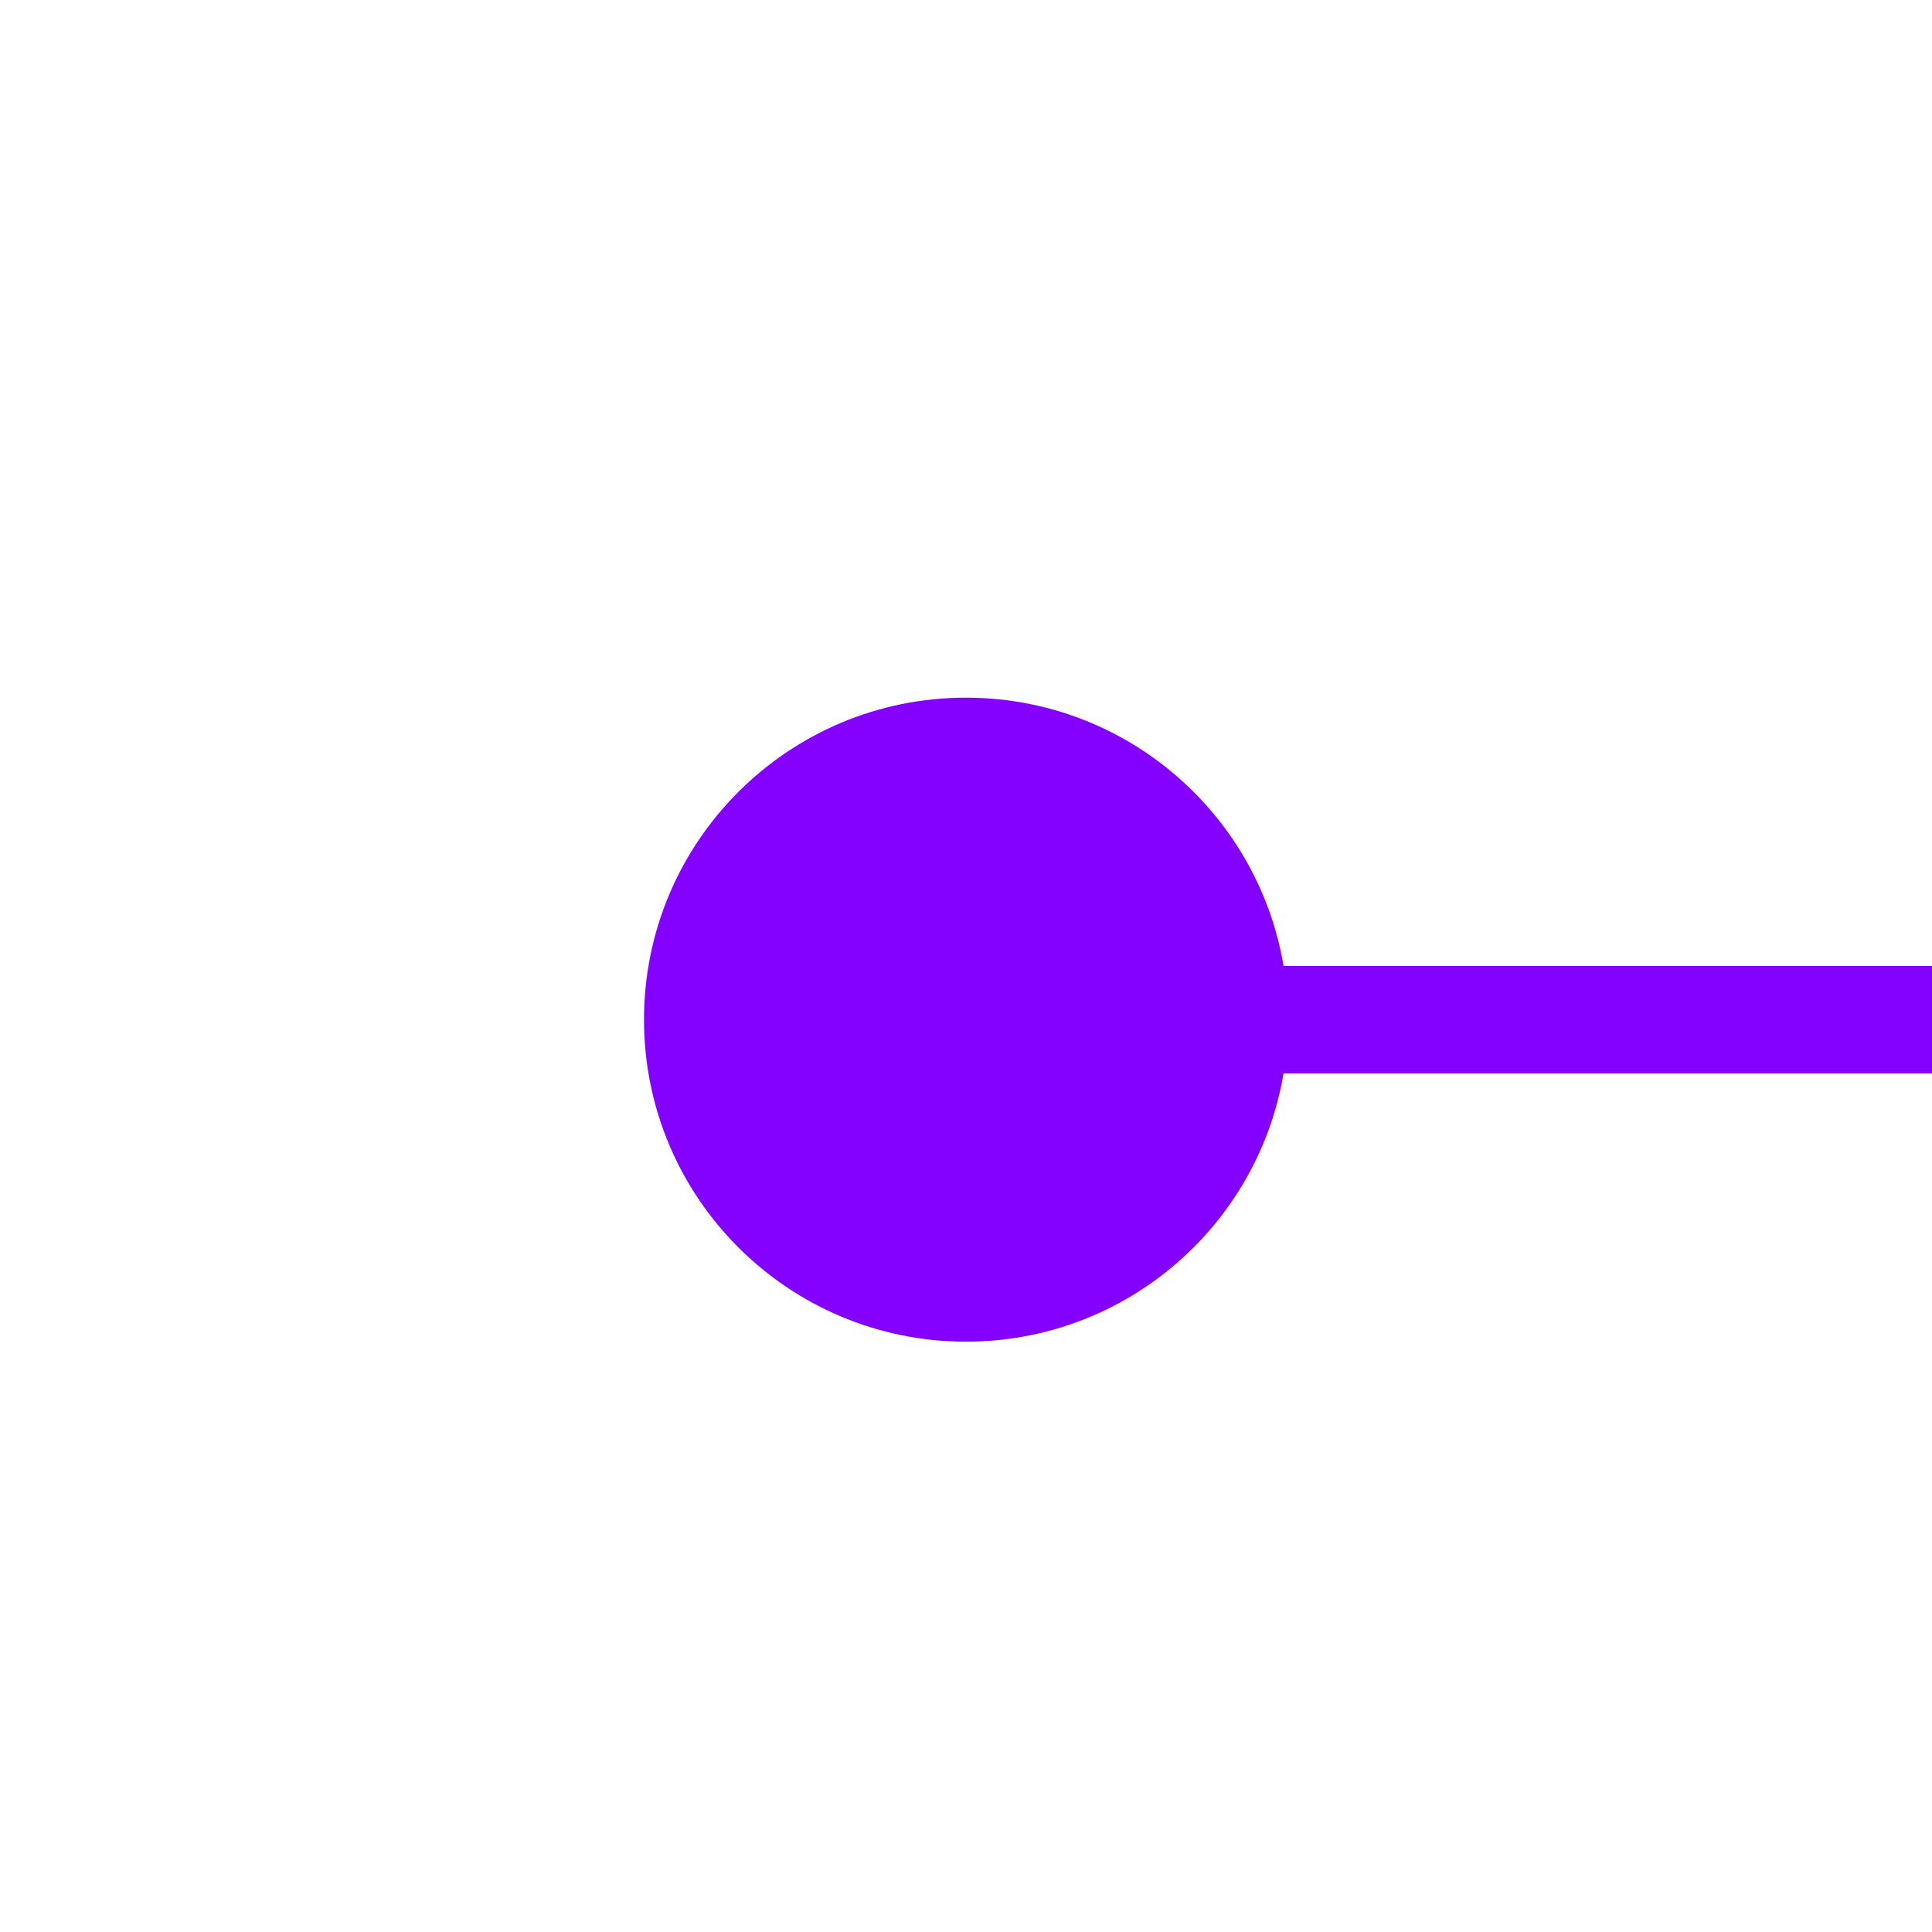
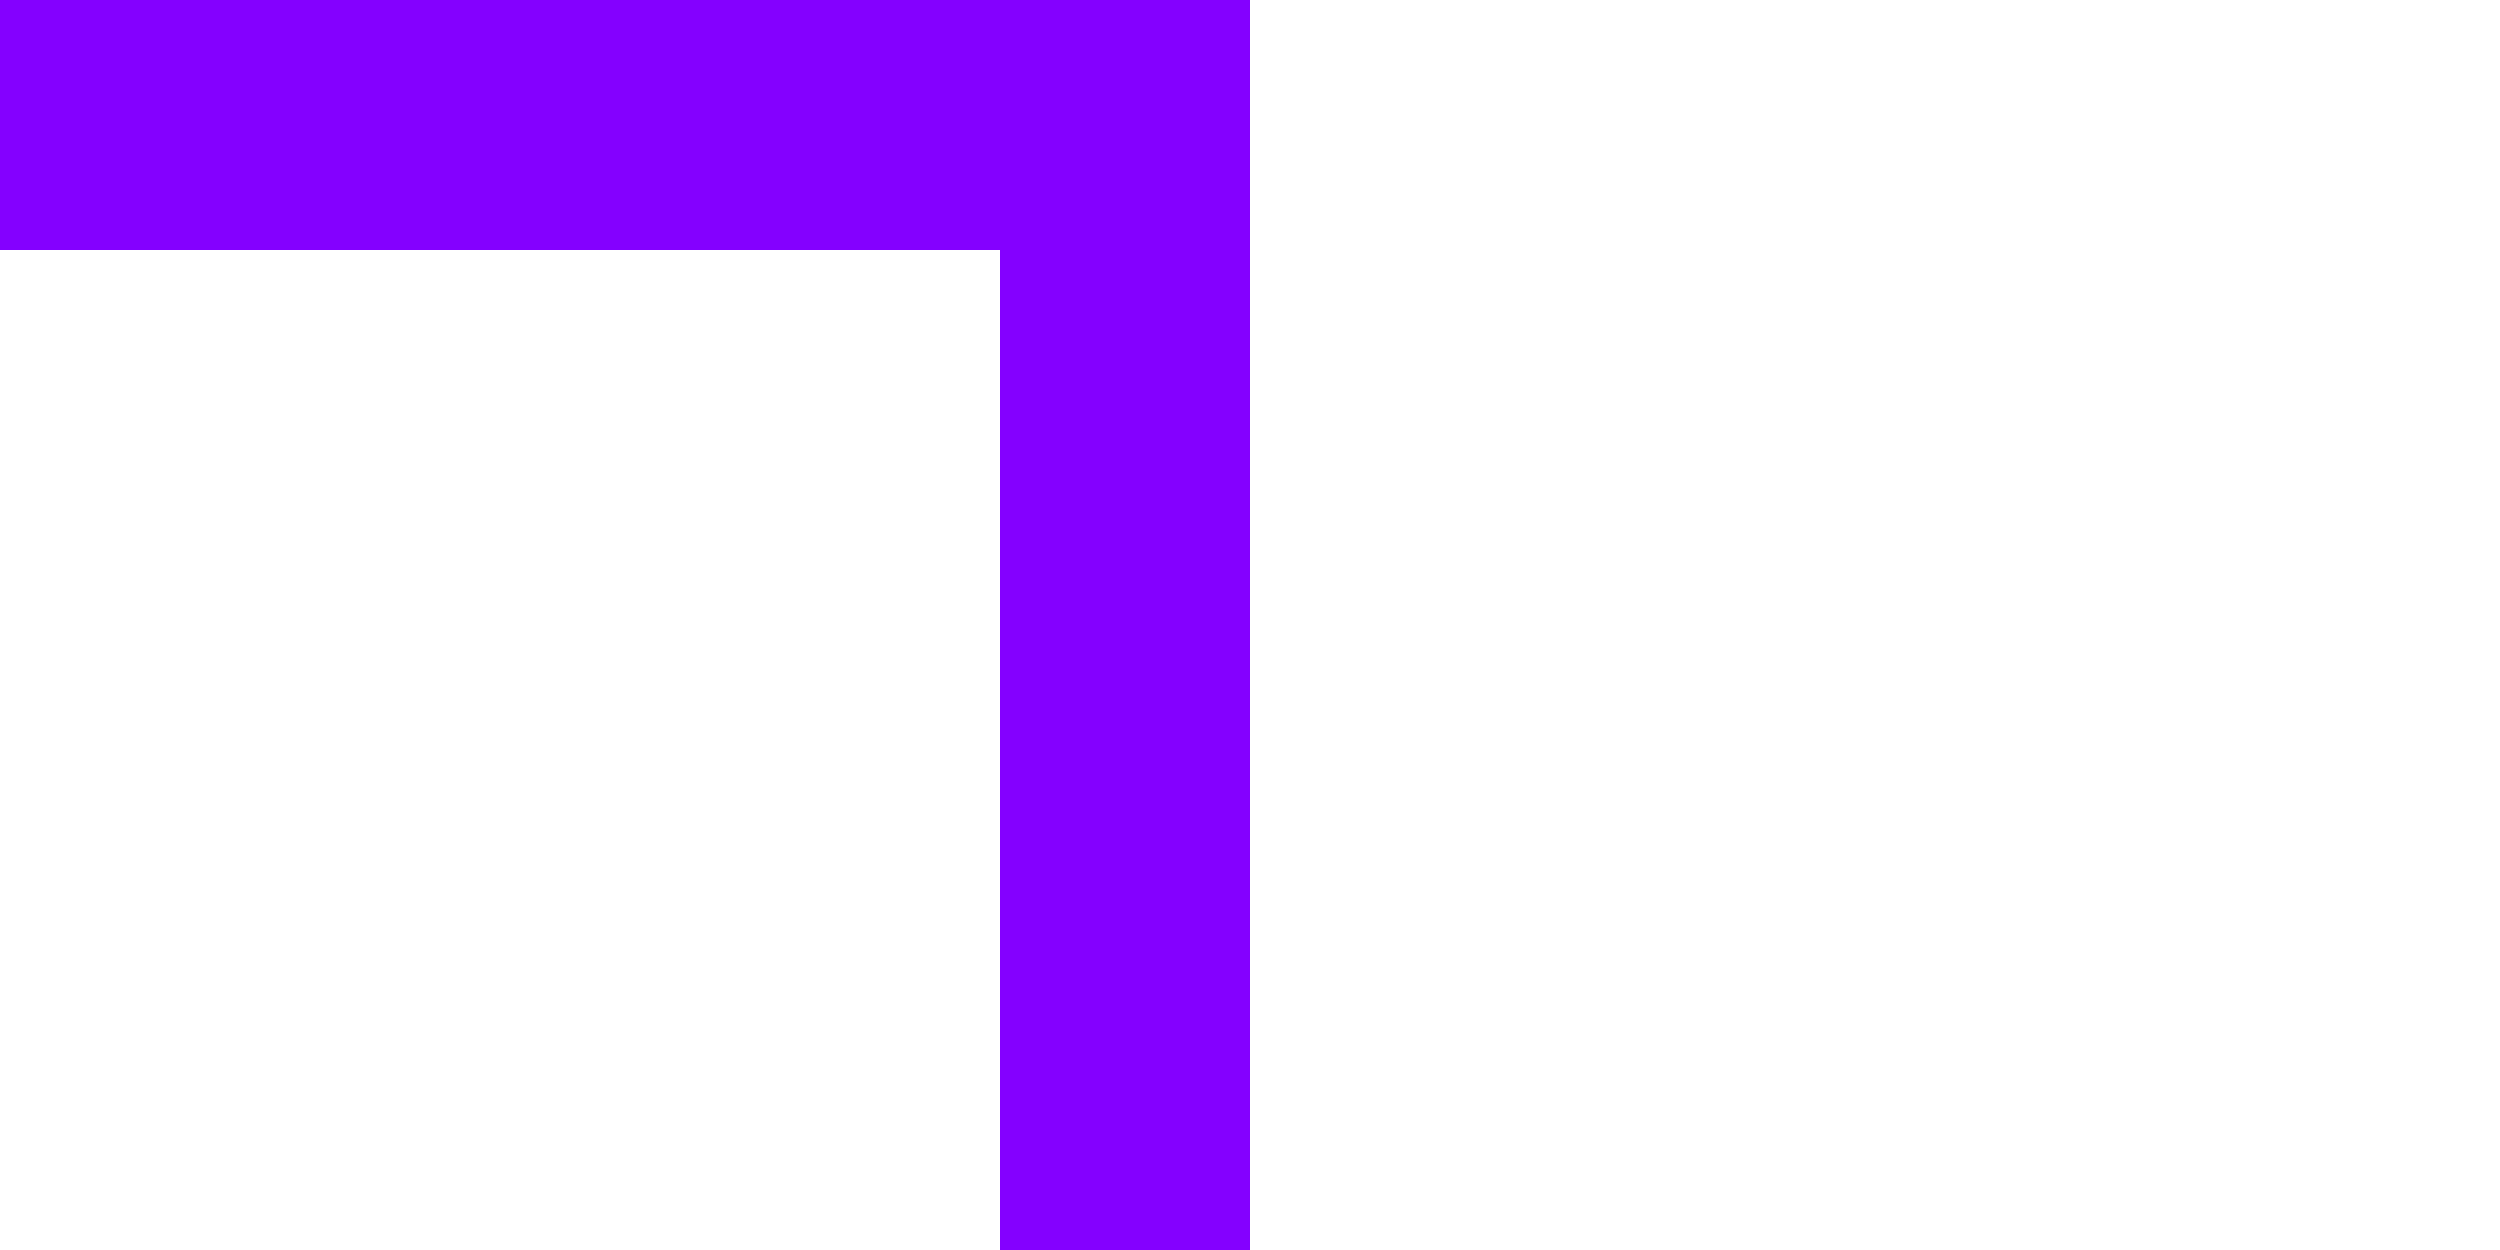
- <svg xmlns="http://www.w3.org/2000/svg" version="1.1" width="18px" height="18px" preserveAspectRatio="xMinYMid meet" viewBox="225 59  18 16">
-   <path d="M 232 67.5  L 263 67.5  " stroke-width="1" stroke="#8400ff" fill="none" />
-   <path d="M 234 64.5  A 3 3 0 0 0 231 67.5 A 3 3 0 0 0 234 70.5 A 3 3 0 0 0 237 67.5 A 3 3 0 0 0 234 64.5 Z M 262 62  L 262 73  L 263 73  L 263 62  L 262 62  Z " fill-rule="nonzero" fill="#8400ff" stroke="none" />
+ <svg xmlns="http://www.w3.org/2000/svg" version="1.1" width="10px" height="5px" preserveAspectRatio="xMinYMid meet" viewBox="486 116  10 3">
+   <path d="M 163.5 34  L 163.5 110  A 5 5 0 0 0 168.5 115.5 L 491 115.5  " stroke-width="1" stroke="#8400ff" fill="none" />
+   <path d="M 163.5 33  A 3 3 0 0 0 160.5 36 A 3 3 0 0 0 163.5 39 A 3 3 0 0 0 166.5 36 A 3 3 0 0 0 163.5 33 Z M 490 110  L 490 121  L 491 121  L 491 110  L 490 110  Z " fill-rule="nonzero" fill="#8400ff" stroke="none" />
</svg>
